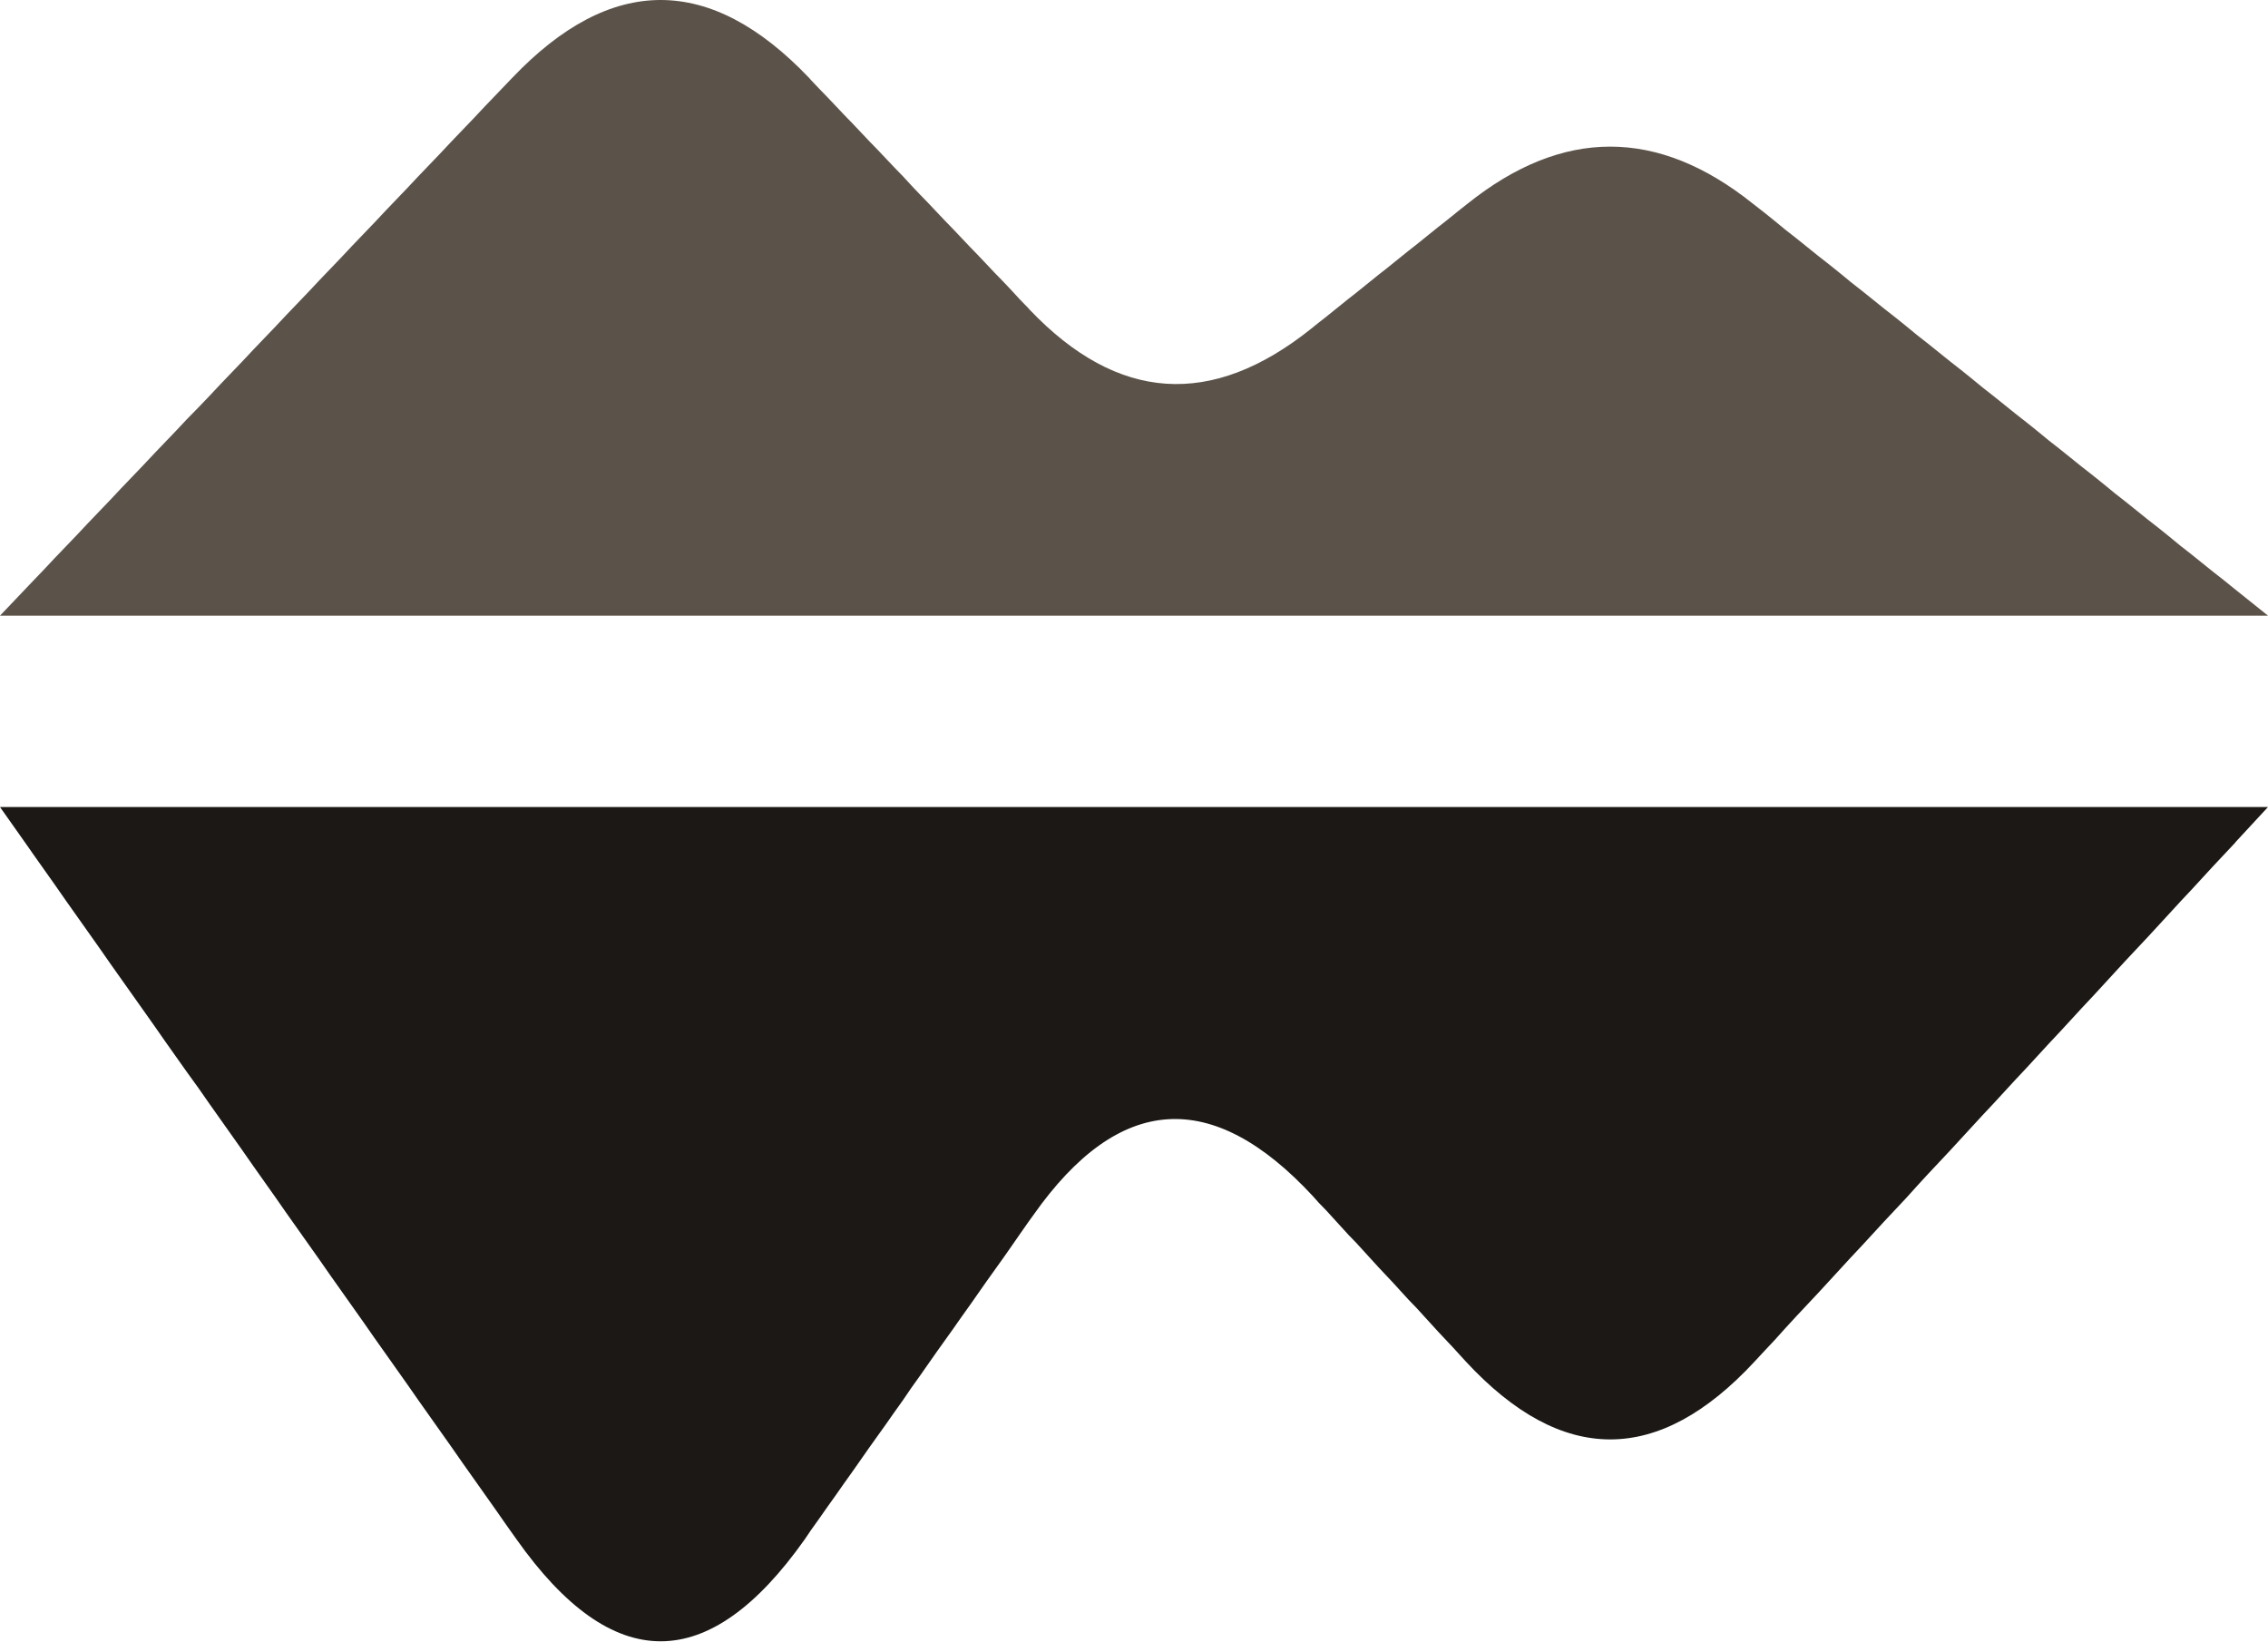
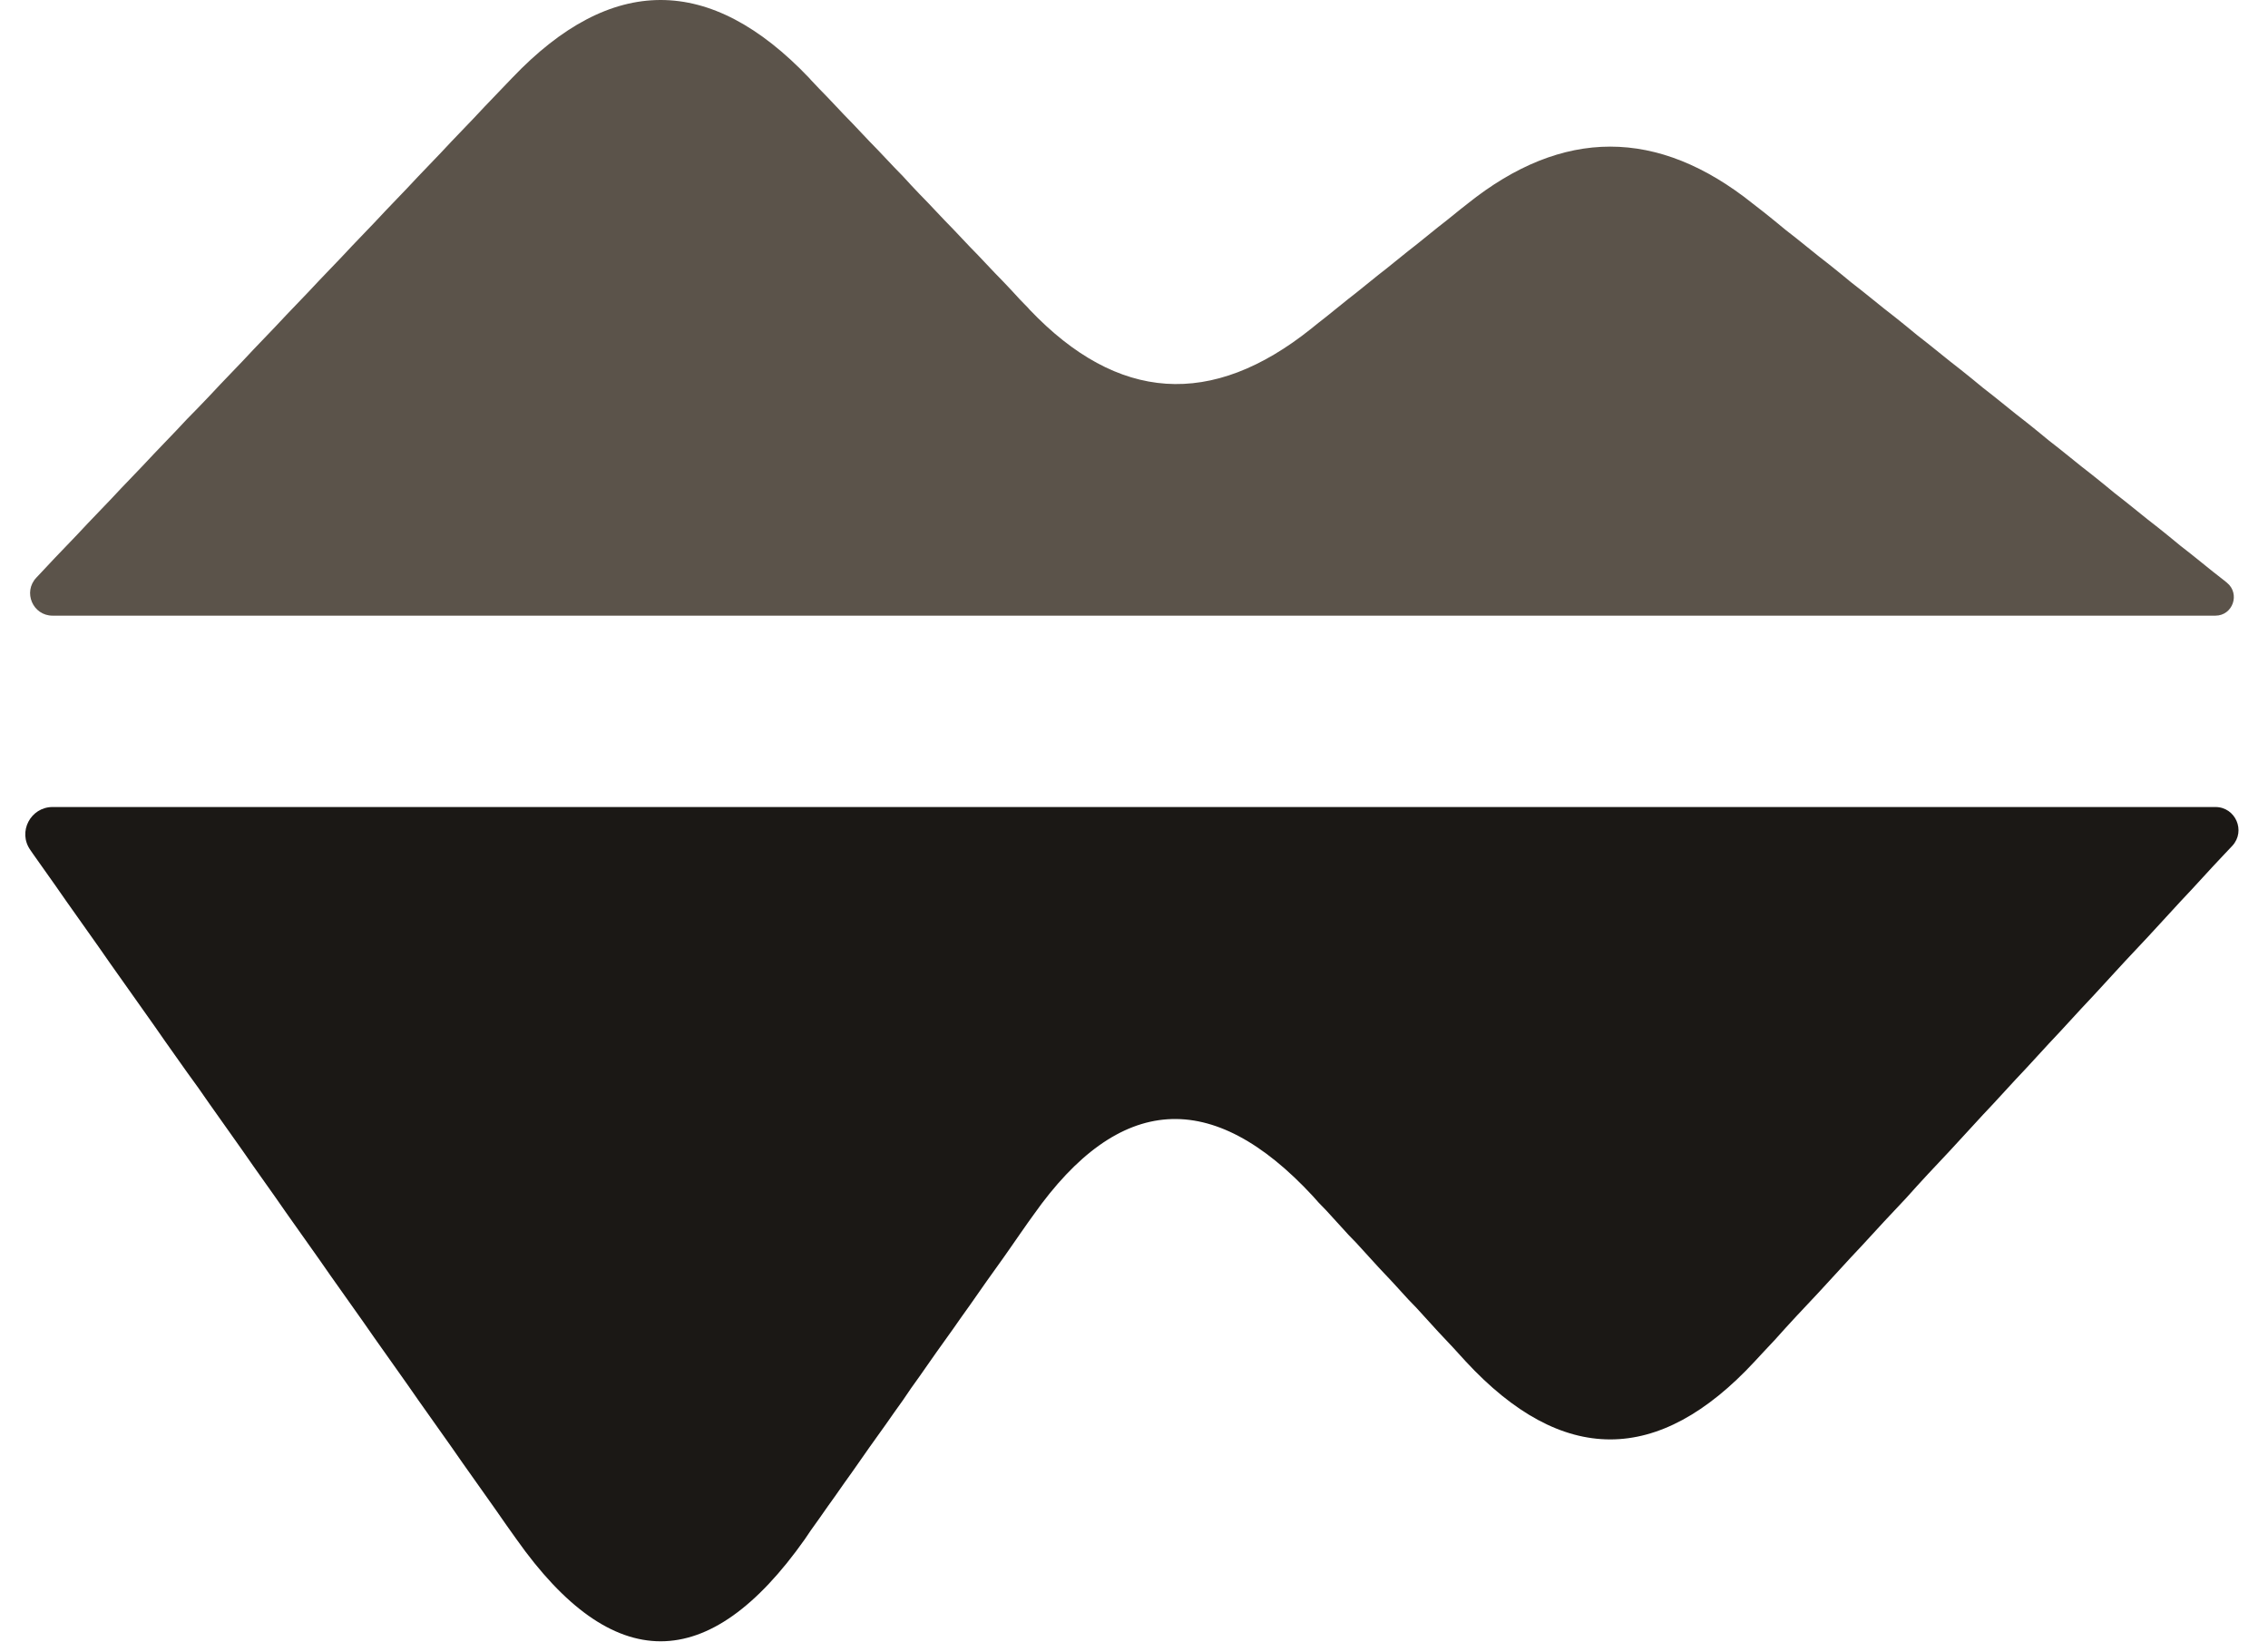
<svg xmlns="http://www.w3.org/2000/svg" viewBox="2.59 20.26 94.82 68.62" role="img" aria-label="Wurgler mark: mountains reflected in a lake, the reflection forming a W">
-   <path fill="#5b534a" d="M3.97 44.55 L3.97 44.55 L4.43 44.07 L4.89 43.58 L5.35 43.10 L5.81 42.62 L6.27 42.13 L6.73 41.65 L7.19 41.17 L7.65 40.68 L8.11 40.20 L8.57 39.72 L9.03 39.23 L9.49 38.75 L9.95 38.27 L10.41 37.78 L10.88 37.30 L11.34 36.82 L11.80 36.33 L12.26 35.85 L12.72 35.37 L13.18 34.88 L13.64 34.40 L14.10 33.92 L14.56 33.43 L15.02 32.95 L15.48 32.47 L15.94 31.98 L16.40 31.50 L16.86 31.02 L17.32 30.53 L17.78 30.05 L18.24 29.57 L18.70 29.08 L19.16 28.60 L19.62 28.12 L20.08 27.63 L20.54 27.15 L21.00 26.67 L21.46 26.18 L21.92 25.70 L22.38 25.22 L22.84 24.73 L23.30 24.25 L23.76 23.77 L24.00 23.52 Q30.21 17.00 36.42 23.52 L36.49 23.60 L36.84 23.97 L37.19 24.33 L37.54 24.70 L37.89 25.07 L38.24 25.43 L38.59 25.80 L38.94 26.17 L39.29 26.53 L39.64 26.90 L39.99 27.27 L40.34 27.63 L40.68 28.00 L41.03 28.37 L41.38 28.73 L41.73 29.10 L42.08 29.47 L42.43 29.83 L42.78 30.20 L43.13 30.57 L43.48 30.93 L43.83 31.30 L44.18 31.67 L44.53 32.03 L44.88 32.40 L45.22 32.77 L45.57 33.13 L45.64 33.21 Q51.16 39.00 57.41 34.00 L57.41 34.00 L57.72 33.75 L58.04 33.50 L58.35 33.25 L58.66 33.00 L58.97 32.75 L59.29 32.50 L59.60 32.25 L59.91 32.00 L60.22 31.75 L60.54 31.50 L60.85 31.25 L61.16 31.00 L61.47 30.75 L61.79 30.50 L62.10 30.25 L62.41 30.00 L62.72 29.75 L63.04 29.50 L63.35 29.25 L63.66 29.00 L63.94 28.78 Q69.91 24.00 75.88 28.78 L76.33 29.13 L76.79 29.50 L77.24 29.87 L77.70 30.23 L78.16 30.60 L78.62 30.97 L79.08 31.33 L79.54 31.70 L79.99 32.07 L80.45 32.43 L80.91 32.80 L81.37 33.17 L81.83 33.53 L82.29 33.90 L82.74 34.27 L83.20 34.63 L83.66 35.00 L84.12 35.37 L84.58 35.73 L85.04 36.10 L85.49 36.47 L85.95 36.83 L86.41 37.20 L86.87 37.57 L87.33 37.93 L87.79 38.30 L88.24 38.67 L88.70 39.03 L89.16 39.40 L89.62 39.77 L90.08 40.13 L90.54 40.50 L90.99 40.87 L91.45 41.23 L91.91 41.60 L92.37 41.97 L92.83 42.33 L93.29 42.70 L93.74 43.07 L94.20 43.43 L94.66 43.80 L95.12 44.17 L95.58 44.53 L95.85 44.75 Q97.41 46.00 97.41 46.00 L2.59 46.00 Q2.59 46.00 3.97 44.55 Z" />
-   <path fill="#1b1815" d="M3.74 55.63 L3.97 55.96 L4.43 56.61 L4.89 57.26 L5.35 57.92 L5.81 58.57 L6.27 59.22 L6.73 59.87 L7.19 60.53 L7.65 61.18 L8.11 61.83 L8.57 62.48 L9.03 63.13 L9.49 63.79 L9.95 64.44 L10.41 65.09 L10.88 65.74 L11.34 66.40 L11.80 67.05 L12.26 67.70 L12.72 68.35 L13.18 69.01 L13.64 69.66 L14.10 70.31 L14.56 70.97 L15.02 71.62 L15.48 72.27 L15.94 72.92 L16.40 73.58 L16.86 74.23 L17.32 74.88 L17.78 75.53 L18.24 76.19 L18.70 76.84 L19.16 77.49 L19.62 78.14 L20.08 78.80 L20.54 79.45 L21.00 80.10 L21.46 80.75 L21.92 81.41 L22.38 82.06 L22.84 82.71 L23.30 83.36 L23.76 84.02 L24.18 84.61 Q30.21 93.15 36.24 84.61 L36.49 84.24 L36.84 83.75 L37.19 83.25 L37.54 82.76 L37.89 82.26 L38.24 81.77 L38.59 81.27 L38.94 80.77 L39.29 80.28 L39.64 79.79 L39.99 79.29 L40.34 78.80 L40.68 78.30 L41.03 77.81 L41.38 77.31 L41.73 76.81 L42.08 76.32 L42.43 75.83 L42.78 75.33 L43.13 74.84 L43.48 74.34 L43.83 73.84 L44.18 73.35 L44.53 72.86 L44.88 72.36 L45.22 71.87 L45.57 71.37 L45.80 71.05 Q51.16 63.45 57.48 70.27 L57.72 70.54 L58.04 70.87 L58.35 71.21 L58.66 71.55 L58.97 71.89 L59.29 72.22 L59.60 72.56 L59.91 72.90 L60.22 73.24 L60.54 73.58 L60.85 73.91 L61.16 74.25 L61.47 74.59 L61.79 74.92 L62.10 75.26 L62.41 75.60 L62.72 75.94 L63.04 76.28 L63.35 76.61 L63.66 76.95 L63.87 77.18 Q69.91 83.70 75.95 77.18 L76.33 76.77 L76.79 76.28 L77.24 75.78 L77.70 75.28 L78.16 74.79 L78.62 74.30 L79.08 73.80 L79.54 73.30 L79.99 72.81 L80.45 72.32 L80.91 71.82 L81.37 71.32 L81.83 70.83 L82.29 70.34 L82.74 69.84 L83.20 69.34 L83.66 68.85 L84.12 68.36 L84.58 67.86 L85.04 67.36 L85.49 66.87 L85.95 66.38 L86.41 65.88 L86.87 65.38 L87.33 64.89 L87.79 64.39 L88.24 63.90 L88.70 63.41 L89.16 62.91 L89.62 62.41 L90.08 61.92 L90.54 61.42 L90.99 60.93 L91.45 60.43 L91.91 59.94 L92.37 59.45 L92.83 58.95 L93.29 58.45 L93.74 57.96 L94.20 57.47 L94.66 56.97 L95.12 56.47 L95.58 55.98 L96.04 55.49 L96.05 55.47 Q97.41 54.00 97.41 54.00 L2.59 54.00 Q2.59 54.00 3.74 55.63 Z" />
+   <path fill="#5b534a" d="M4.43 44.07 L4.89 43.58 L5.35 43.10 L5.81 42.62 L6.27 42.13 L6.73 41.65 L7.19 41.17 L7.65 40.68 L8.11 40.20 L8.57 39.72 L9.03 39.23 L9.49 38.75 L9.95 38.27 L10.41 37.78 L10.88 37.30 L11.34 36.82 L11.80 36.33 L12.26 35.85 L12.72 35.37 L13.18 34.88 L13.64 34.40 L14.10 33.92 L14.56 33.43 L15.02 32.95 L15.48 32.47 L15.94 31.98 L16.40 31.50 L16.86 31.02 L17.32 30.53 L17.78 30.05 L18.24 29.57 L18.70 29.08 L19.16 28.60 L19.62 28.12 L20.08 27.63 L20.54 27.15 L21.00 26.67 L21.46 26.18 L21.92 25.70 L22.38 25.22 L22.84 24.73 L23.30 24.25 L23.76 23.77 L24.00 23.52 Q30.21 17.00 36.42 23.52 L36.49 23.60 L36.84 23.97 L37.19 24.33 L37.54 24.70 L37.89 25.07 L38.24 25.43 L38.59 25.80 L38.94 26.17 L39.29 26.53 L39.64 26.90 L39.99 27.27 L40.34 27.63 L40.68 28.00 L41.03 28.37 L41.38 28.73 L41.73 29.10 L42.08 29.47 L42.43 29.83 L42.78 30.20 L43.13 30.57 L43.48 30.93 L43.83 31.30 L44.18 31.67 L44.53 32.03 L44.88 32.40 L45.22 32.77 L45.57 33.13 L45.64 33.21 Q51.16 39.00 57.41 34.00 L57.72 33.75 L58.04 33.50 L58.35 33.25 L58.66 33.00 L58.97 32.75 L59.29 32.50 L59.60 32.25 L59.91 32.00 L60.22 31.75 L60.54 31.50 L60.85 31.25 L61.16 31.00 L61.47 30.75 L61.79 30.50 L62.10 30.25 L62.41 30.00 L62.72 29.75 L63.04 29.50 L63.35 29.25 L63.66 29.00 L63.94 28.78 Q69.91 24.00 75.88 28.78 L76.33 29.13 L76.79 29.50 L77.24 29.87 L77.70 30.23 L78.16 30.60 L78.62 30.97 L79.08 31.33 L79.54 31.70 L79.99 32.07 L80.45 32.43 L80.91 32.80 L81.37 33.17 L81.83 33.53 L82.29 33.90 L82.74 34.27 L83.20 34.63 L83.66 35.00 L84.12 35.37 L84.58 35.73 L85.04 36.10 L85.49 36.47 L85.95 36.83 L86.41 37.20 L86.87 37.57 L87.33 37.93 L87.79 38.30 L88.24 38.67 L88.70 39.03 L89.16 39.40 L89.62 39.77 L90.08 40.13 L90.54 40.50 L90.99 40.87 L91.45 41.23 L91.91 41.60 L92.37 41.97 L92.83 42.33 L93.29 42.70 L93.74 43.07 L94.20 43.43 L94.66 43.80 L95.12 44.17 L95.58 44.53 L95.69 44.62 C96.26 45.08 95.94 46.00 95.21 46.00 L4.79 46.00 C3.96 46.00 3.54 45.01 4.11 44.41 Z" />
+   <path fill="#1b1815" d="M3.97 55.96 L4.43 56.61 L4.89 57.26 L5.35 57.92 L5.81 58.57 L6.27 59.22 L6.73 59.87 L7.19 60.53 L7.65 61.18 L8.11 61.83 L8.57 62.48 L9.03 63.13 L9.49 63.79 L9.95 64.44 L10.41 65.09 L10.88 65.74 L11.34 66.40 L11.80 67.05 L12.26 67.70 L12.72 68.35 L13.18 69.01 L13.64 69.66 L14.10 70.31 L14.56 70.97 L15.02 71.62 L15.48 72.27 L15.94 72.92 L16.40 73.58 L16.86 74.23 L17.32 74.88 L17.78 75.53 L18.24 76.19 L18.70 76.84 L19.16 77.49 L19.62 78.14 L20.08 78.80 L20.54 79.45 L21.00 80.10 L21.46 80.75 L21.92 81.41 L22.38 82.06 L22.84 82.71 L23.30 83.36 L23.76 84.02 L24.18 84.61 Q30.21 93.15 36.24 84.61 L36.49 84.24 L36.84 83.75 L37.19 83.25 L37.54 82.76 L37.89 82.26 L38.24 81.77 L38.59 81.27 L38.94 80.77 L39.29 80.28 L39.64 79.79 L39.99 79.29 L40.34 78.80 L40.68 78.30 L41.03 77.81 L41.38 77.31 L41.73 76.81 L42.08 76.32 L42.43 75.83 L42.78 75.33 L43.13 74.84 L43.48 74.34 L43.83 73.84 L44.18 73.35 L44.53 72.86 L44.88 72.36 L45.22 71.87 L45.57 71.37 L45.80 71.05 Q51.16 63.45 57.48 70.27 L57.72 70.54 L58.04 70.87 L58.35 71.21 L58.66 71.55 L58.97 71.89 L59.29 72.22 L59.60 72.56 L59.91 72.90 L60.22 73.24 L60.54 73.58 L60.85 73.91 L61.16 74.25 L61.47 74.59 L61.79 74.92 L62.10 75.26 L62.41 75.60 L62.72 75.94 L63.04 76.28 L63.35 76.61 L63.66 76.95 L63.87 77.18 Q69.91 83.70 75.95 77.18 L76.33 76.77 L76.79 76.28 L77.24 75.78 L77.70 75.28 L78.16 74.79 L78.62 74.30 L79.08 73.80 L79.54 73.30 L79.99 72.81 L80.45 72.32 L80.91 71.82 L81.37 71.32 L81.83 70.83 L82.29 70.34 L82.74 69.84 L83.20 69.34 L83.66 68.85 L84.12 68.36 L84.58 67.86 L85.04 67.36 L85.49 66.87 L85.95 66.38 L86.41 65.88 L86.87 65.38 L87.33 64.89 L87.79 64.39 L88.24 63.90 L88.70 63.41 L89.16 62.91 L89.62 62.41 L90.08 61.92 L90.54 61.42 L90.99 60.93 L91.45 60.43 L91.91 59.94 L92.37 59.45 L92.83 58.95 L93.29 58.45 L93.74 57.96 L94.20 57.47 L94.66 56.97 L95.12 56.47 L95.58 55.98 L95.92 55.62 C96.49 55.00 96.05 54.00 95.21 54.00 L4.79 54.00 C3.87 54.00 3.32 55.04 3.86 55.80 Z" />
</svg>
